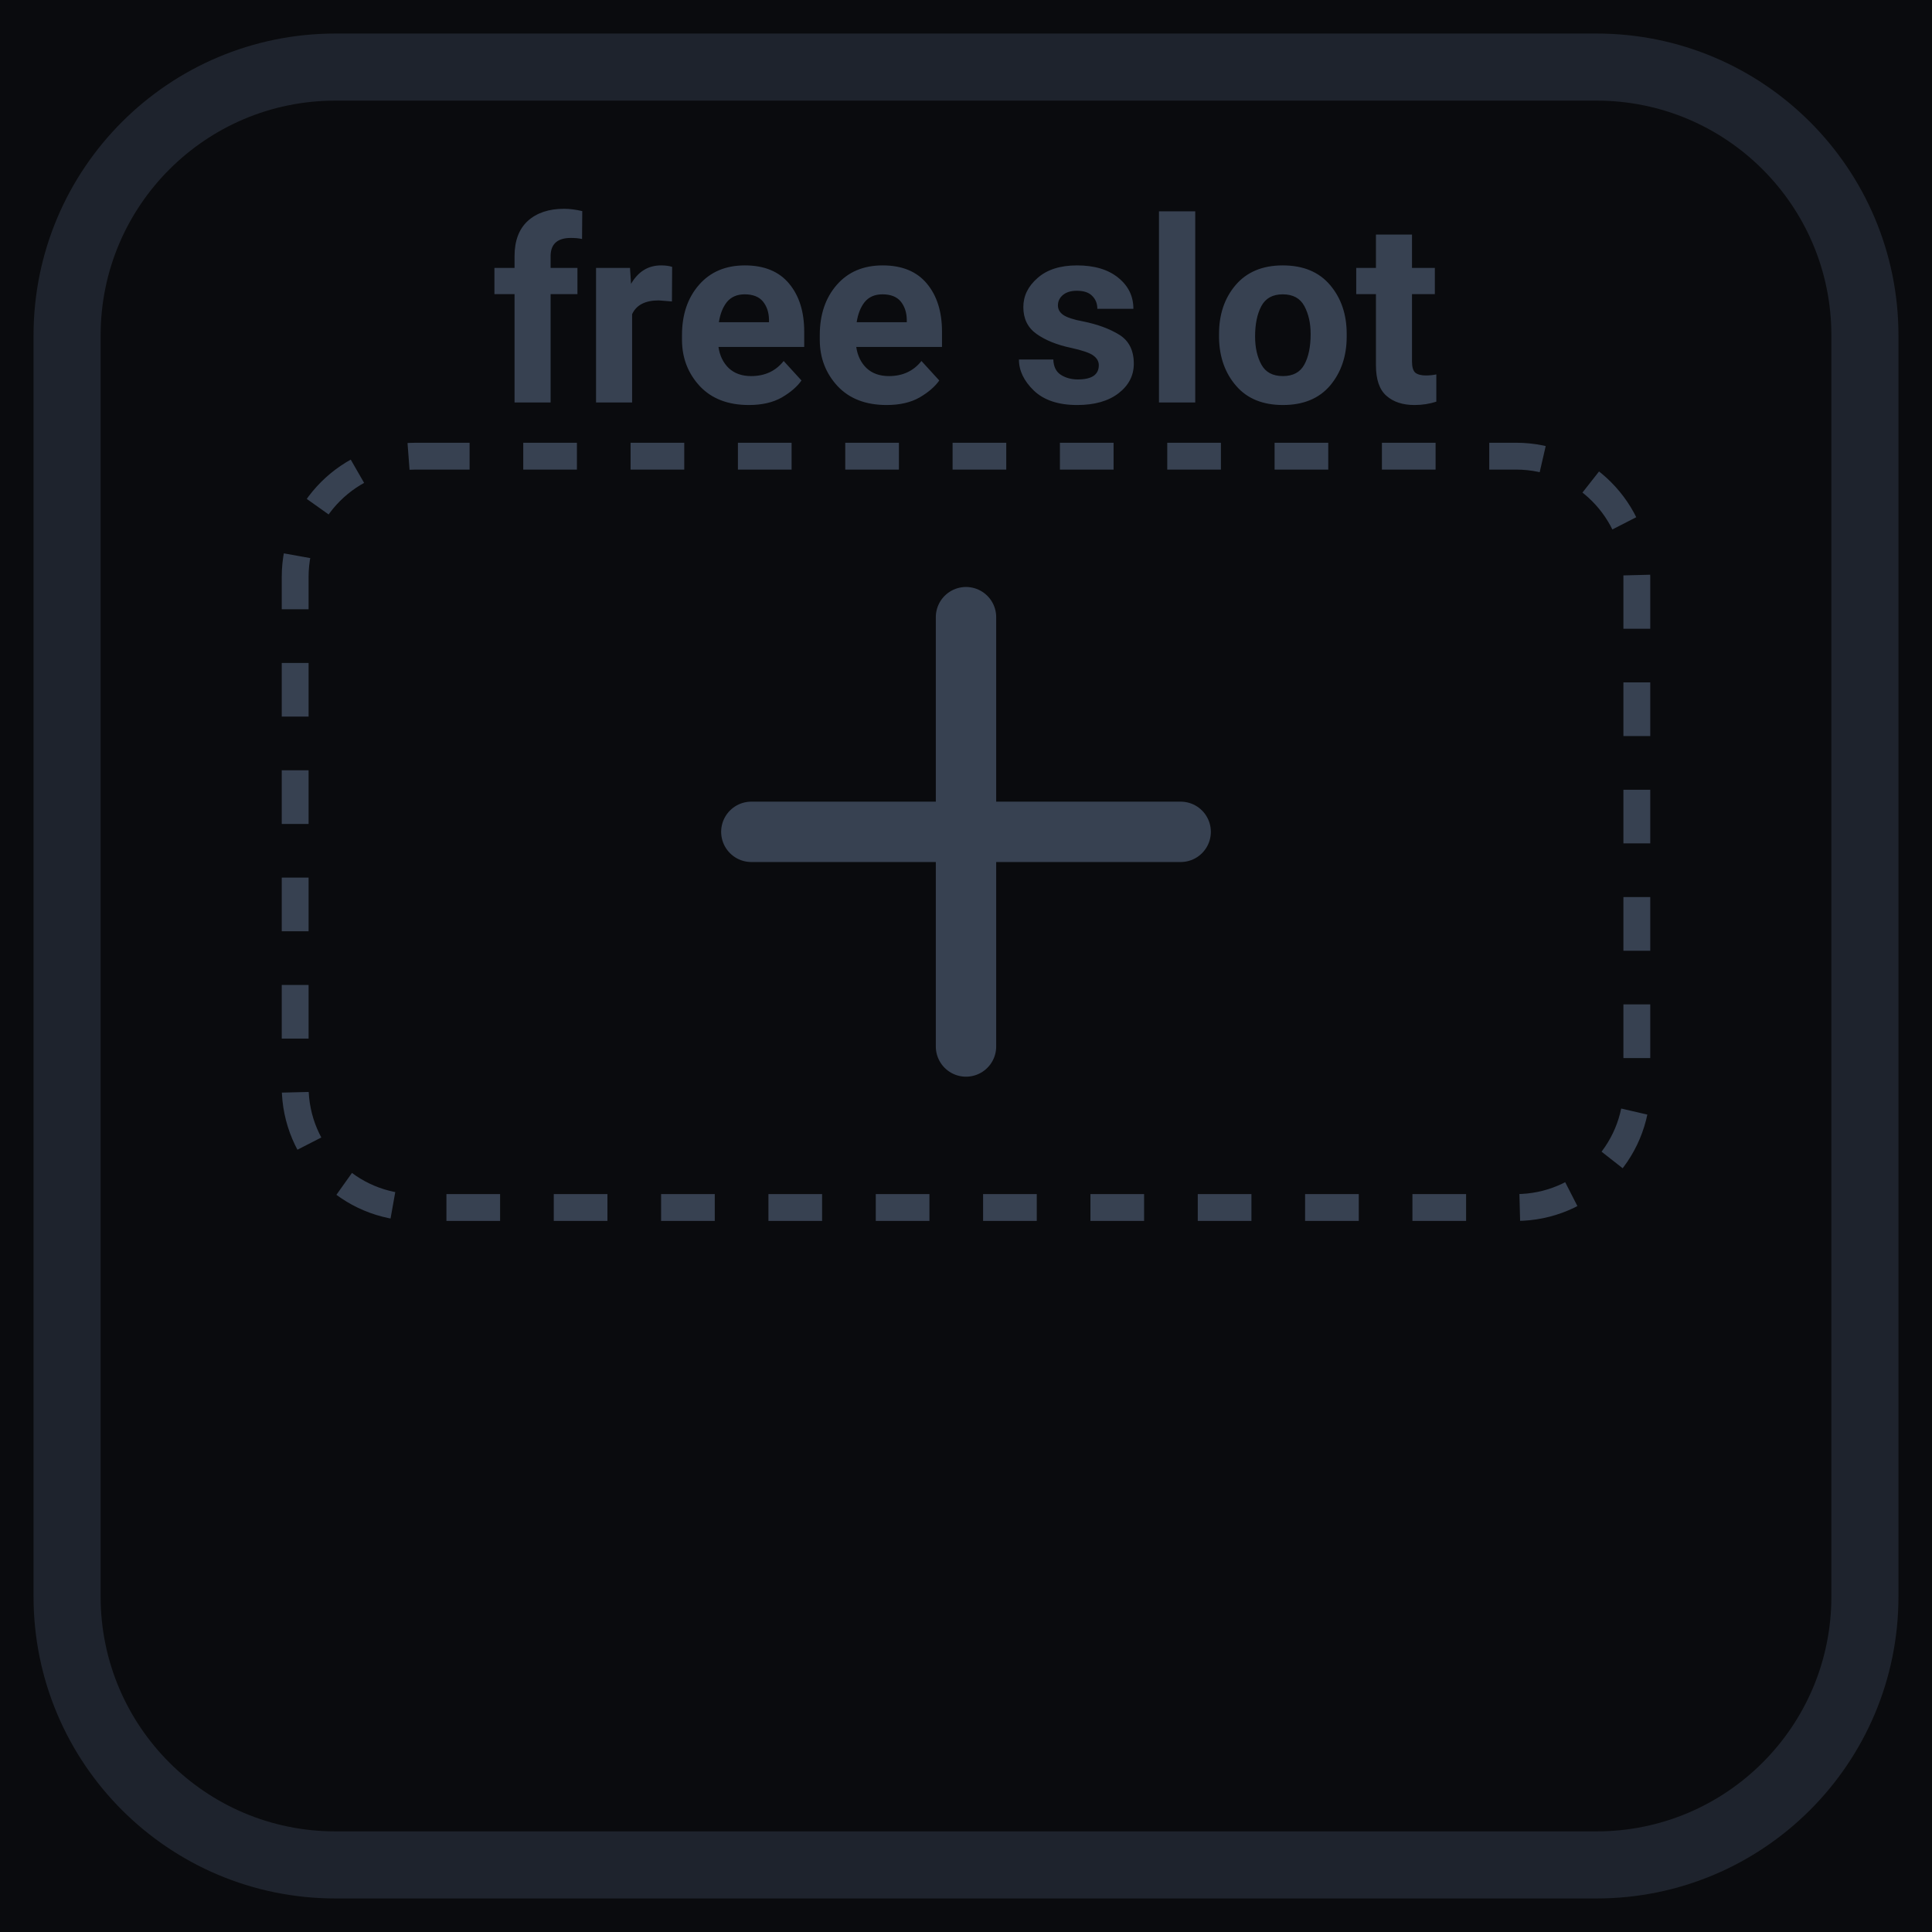
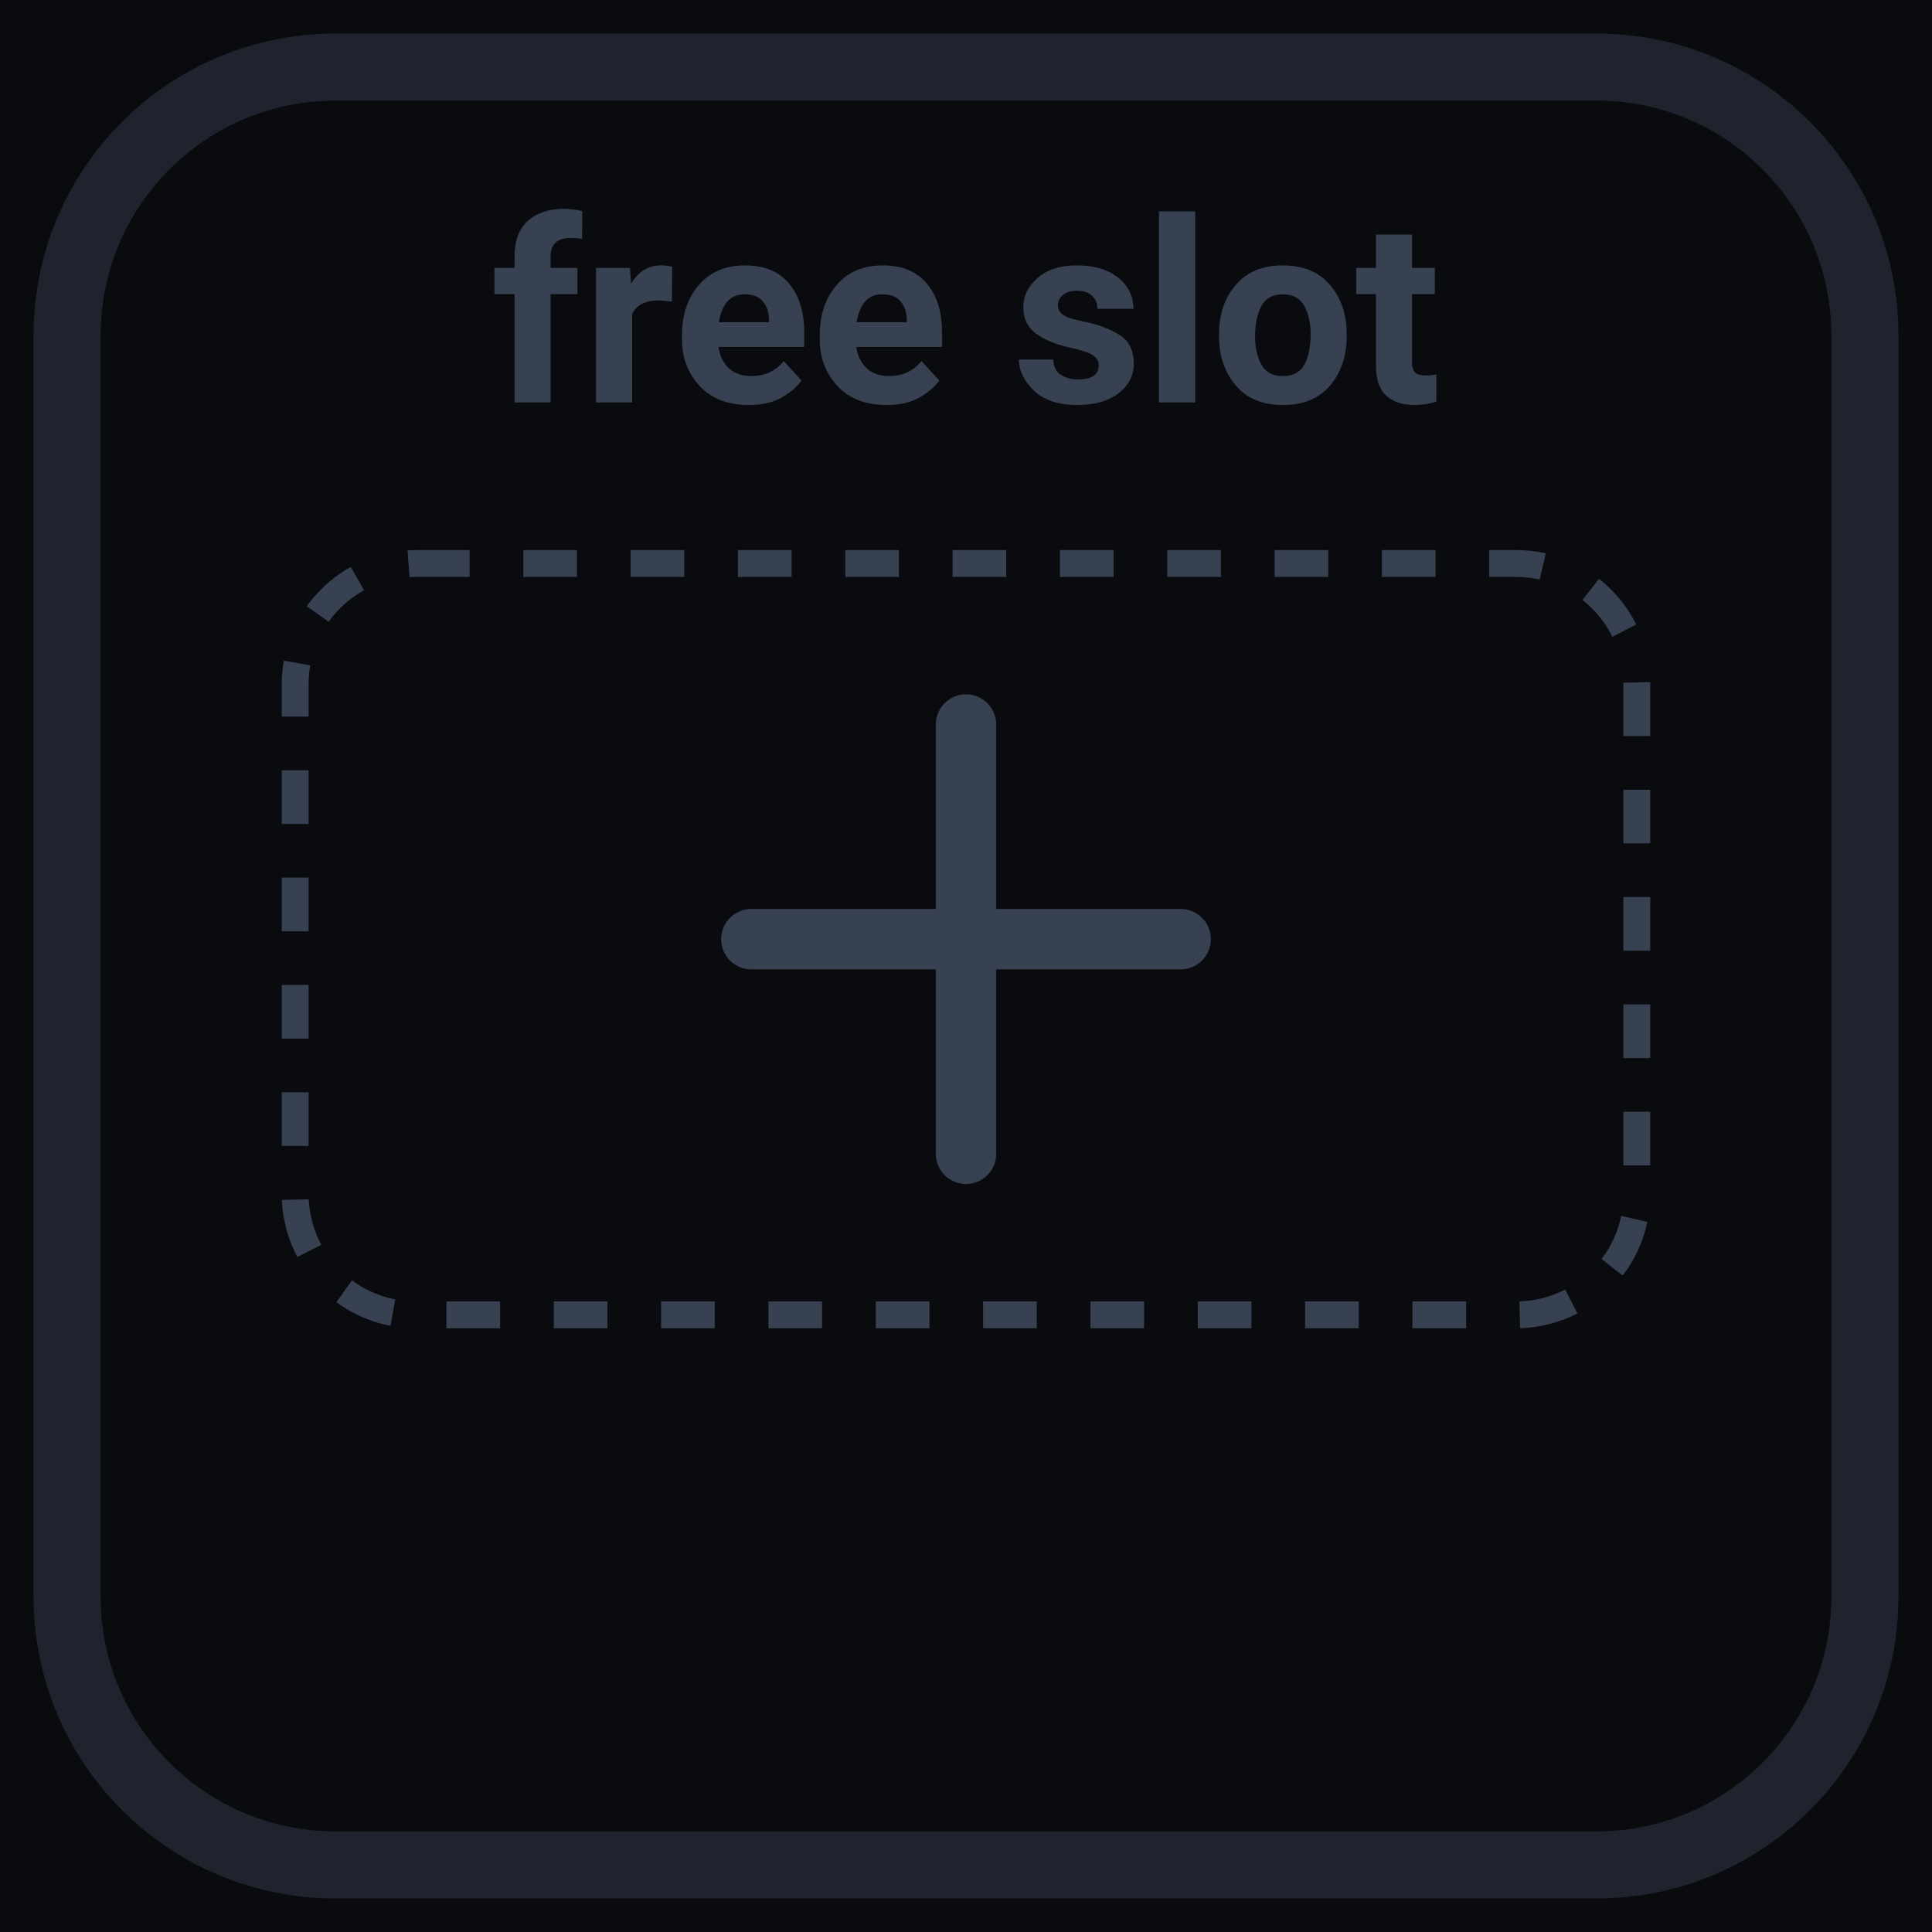
<svg xmlns="http://www.w3.org/2000/svg" width="144" height="144" viewBox="0 0 144 144">
  <rect width="144" height="144" fill="#0a0b0e" />
  <rect x="5" y="5" width="134" height="134" rx="20" fill="none" stroke="#374151" stroke-width="5" stroke-linejoin="round" opacity="0.45" />
  <text x="72" y="30" font-family="-apple-system,Segoe UI,Roboto,sans-serif" font-size="19" font-weight="700" fill="#374151" text-anchor="middle">free slot</text>
-   <g>
+   <g transform="translate(0,8)">
    <rect x="22" y="34" width="100" height="56" rx="9" fill="none" stroke="#374151" stroke-width="2" stroke-dasharray="4 4" />
    <path d="M72 46 L72 78 M56 62 L88 62" stroke="#374151" stroke-width="4.5" stroke-linecap="round" />
  </g>
</svg>
